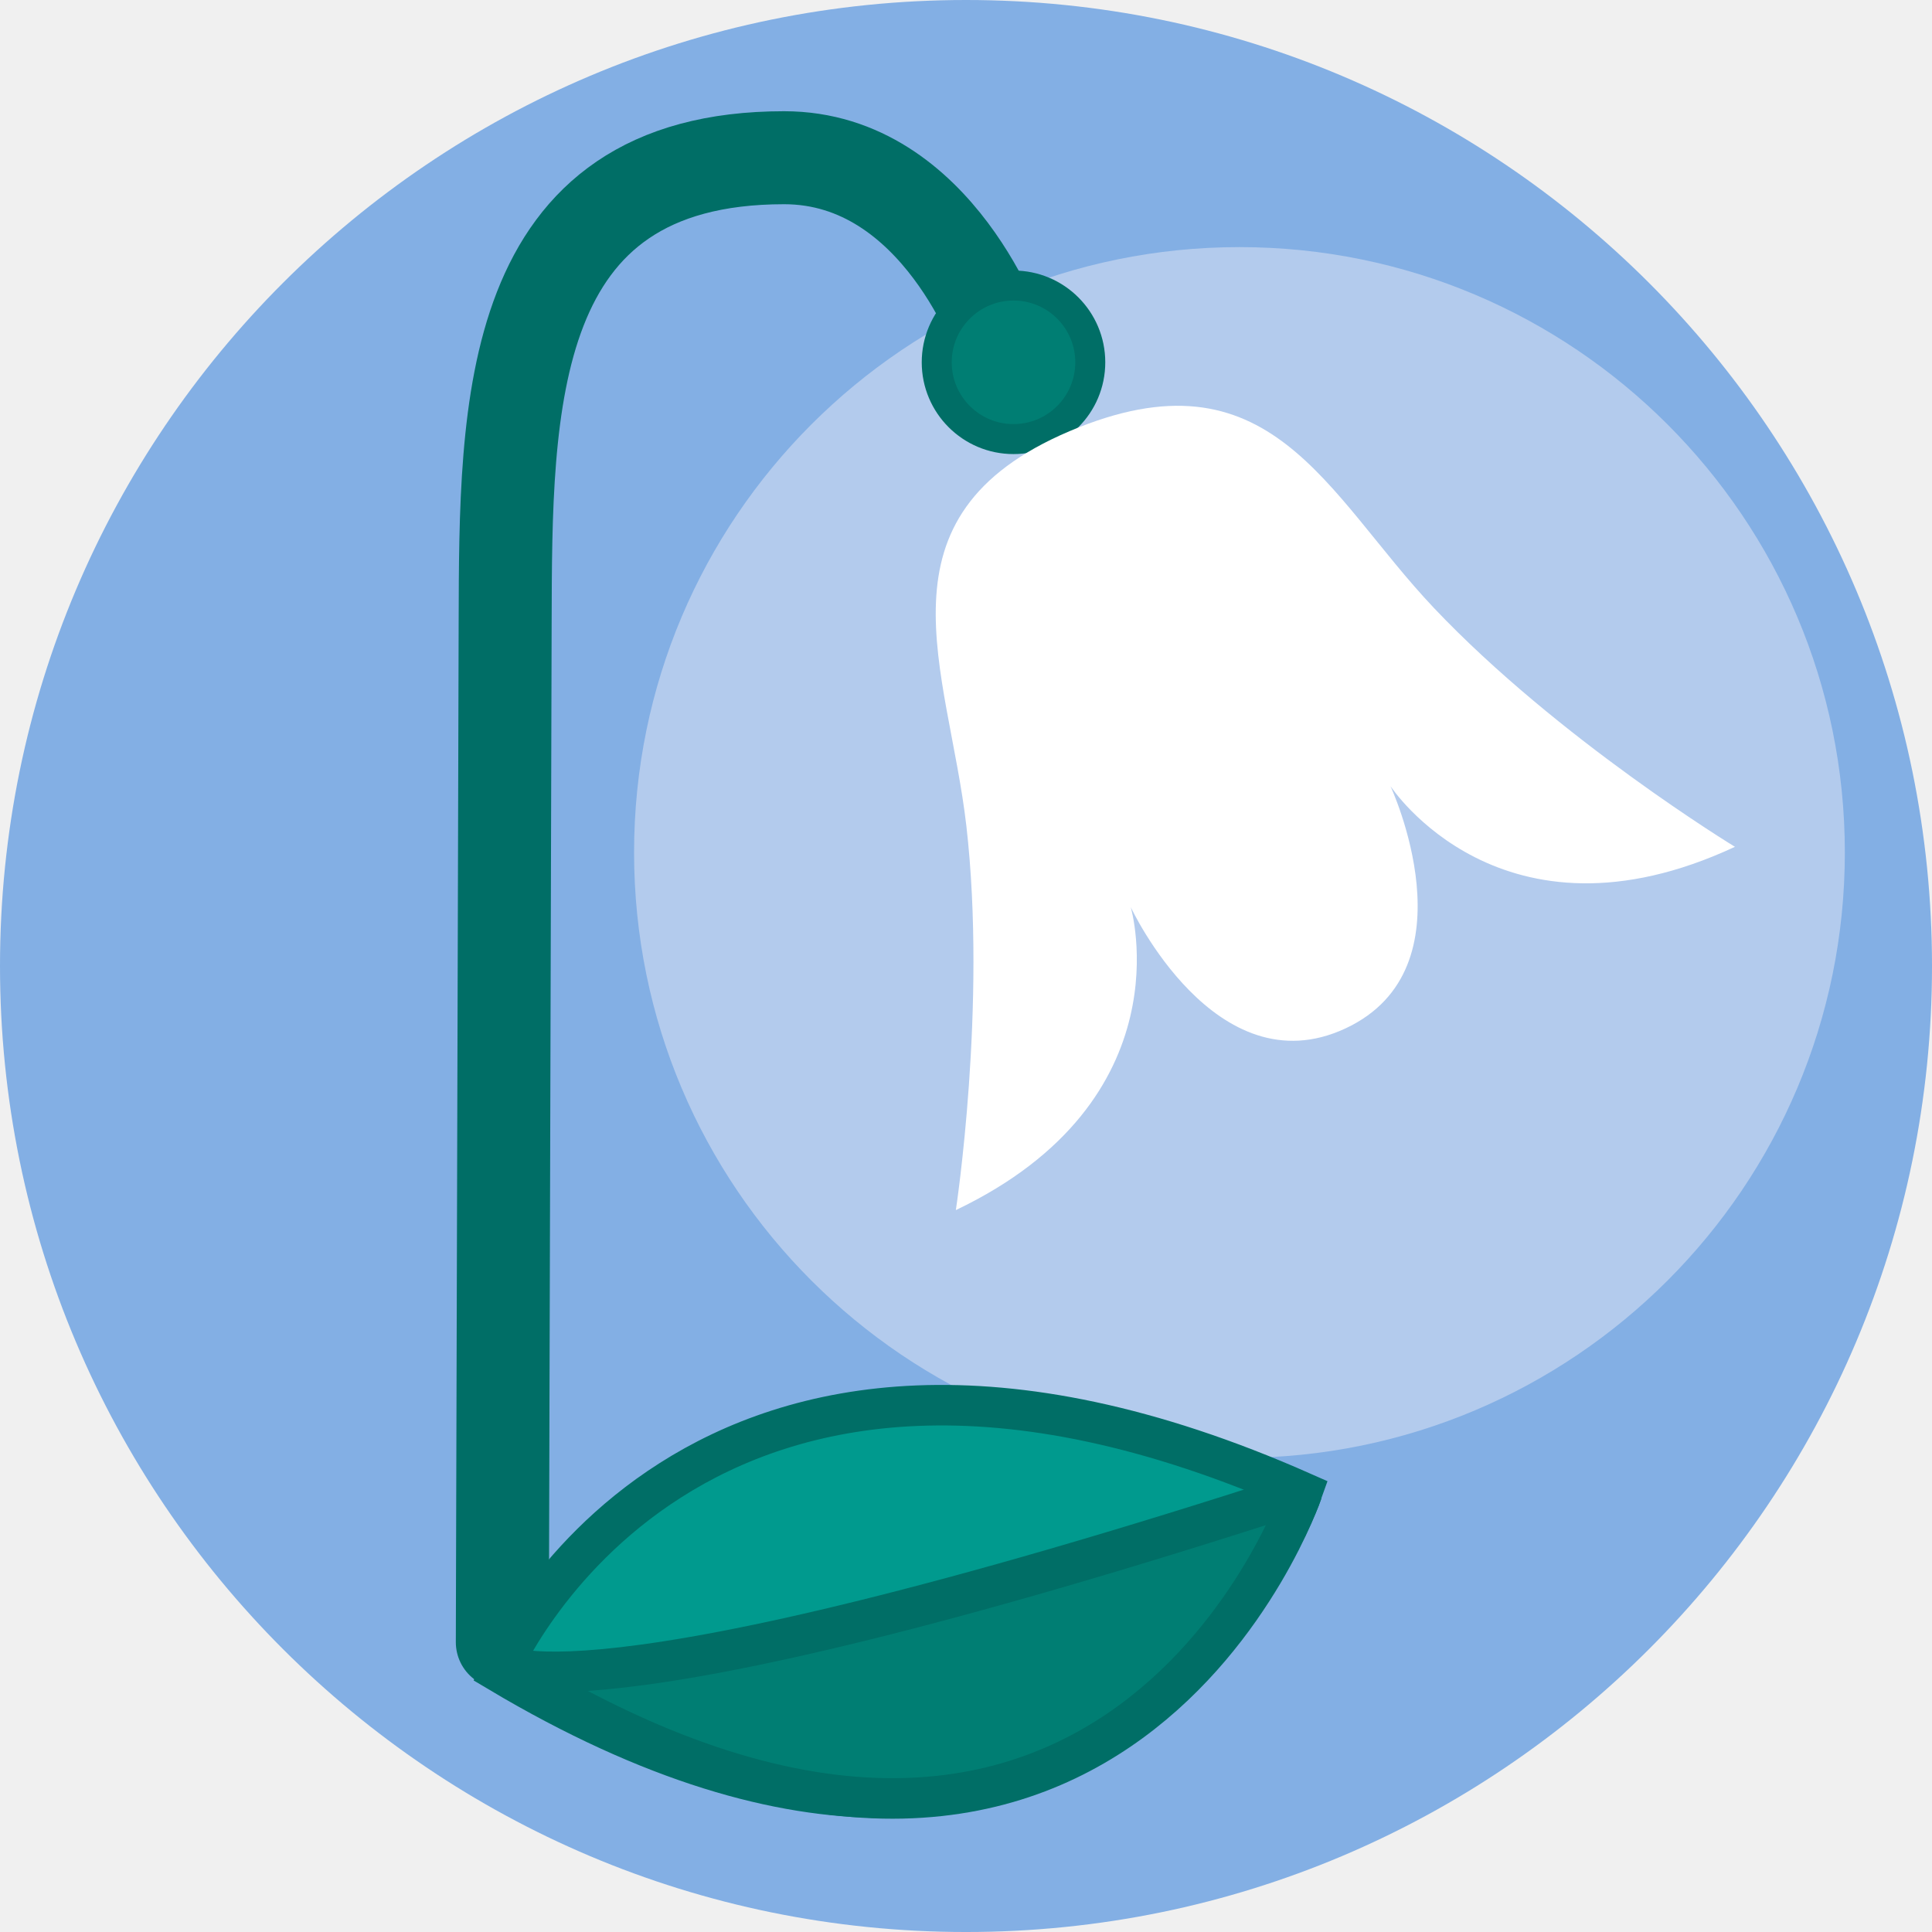
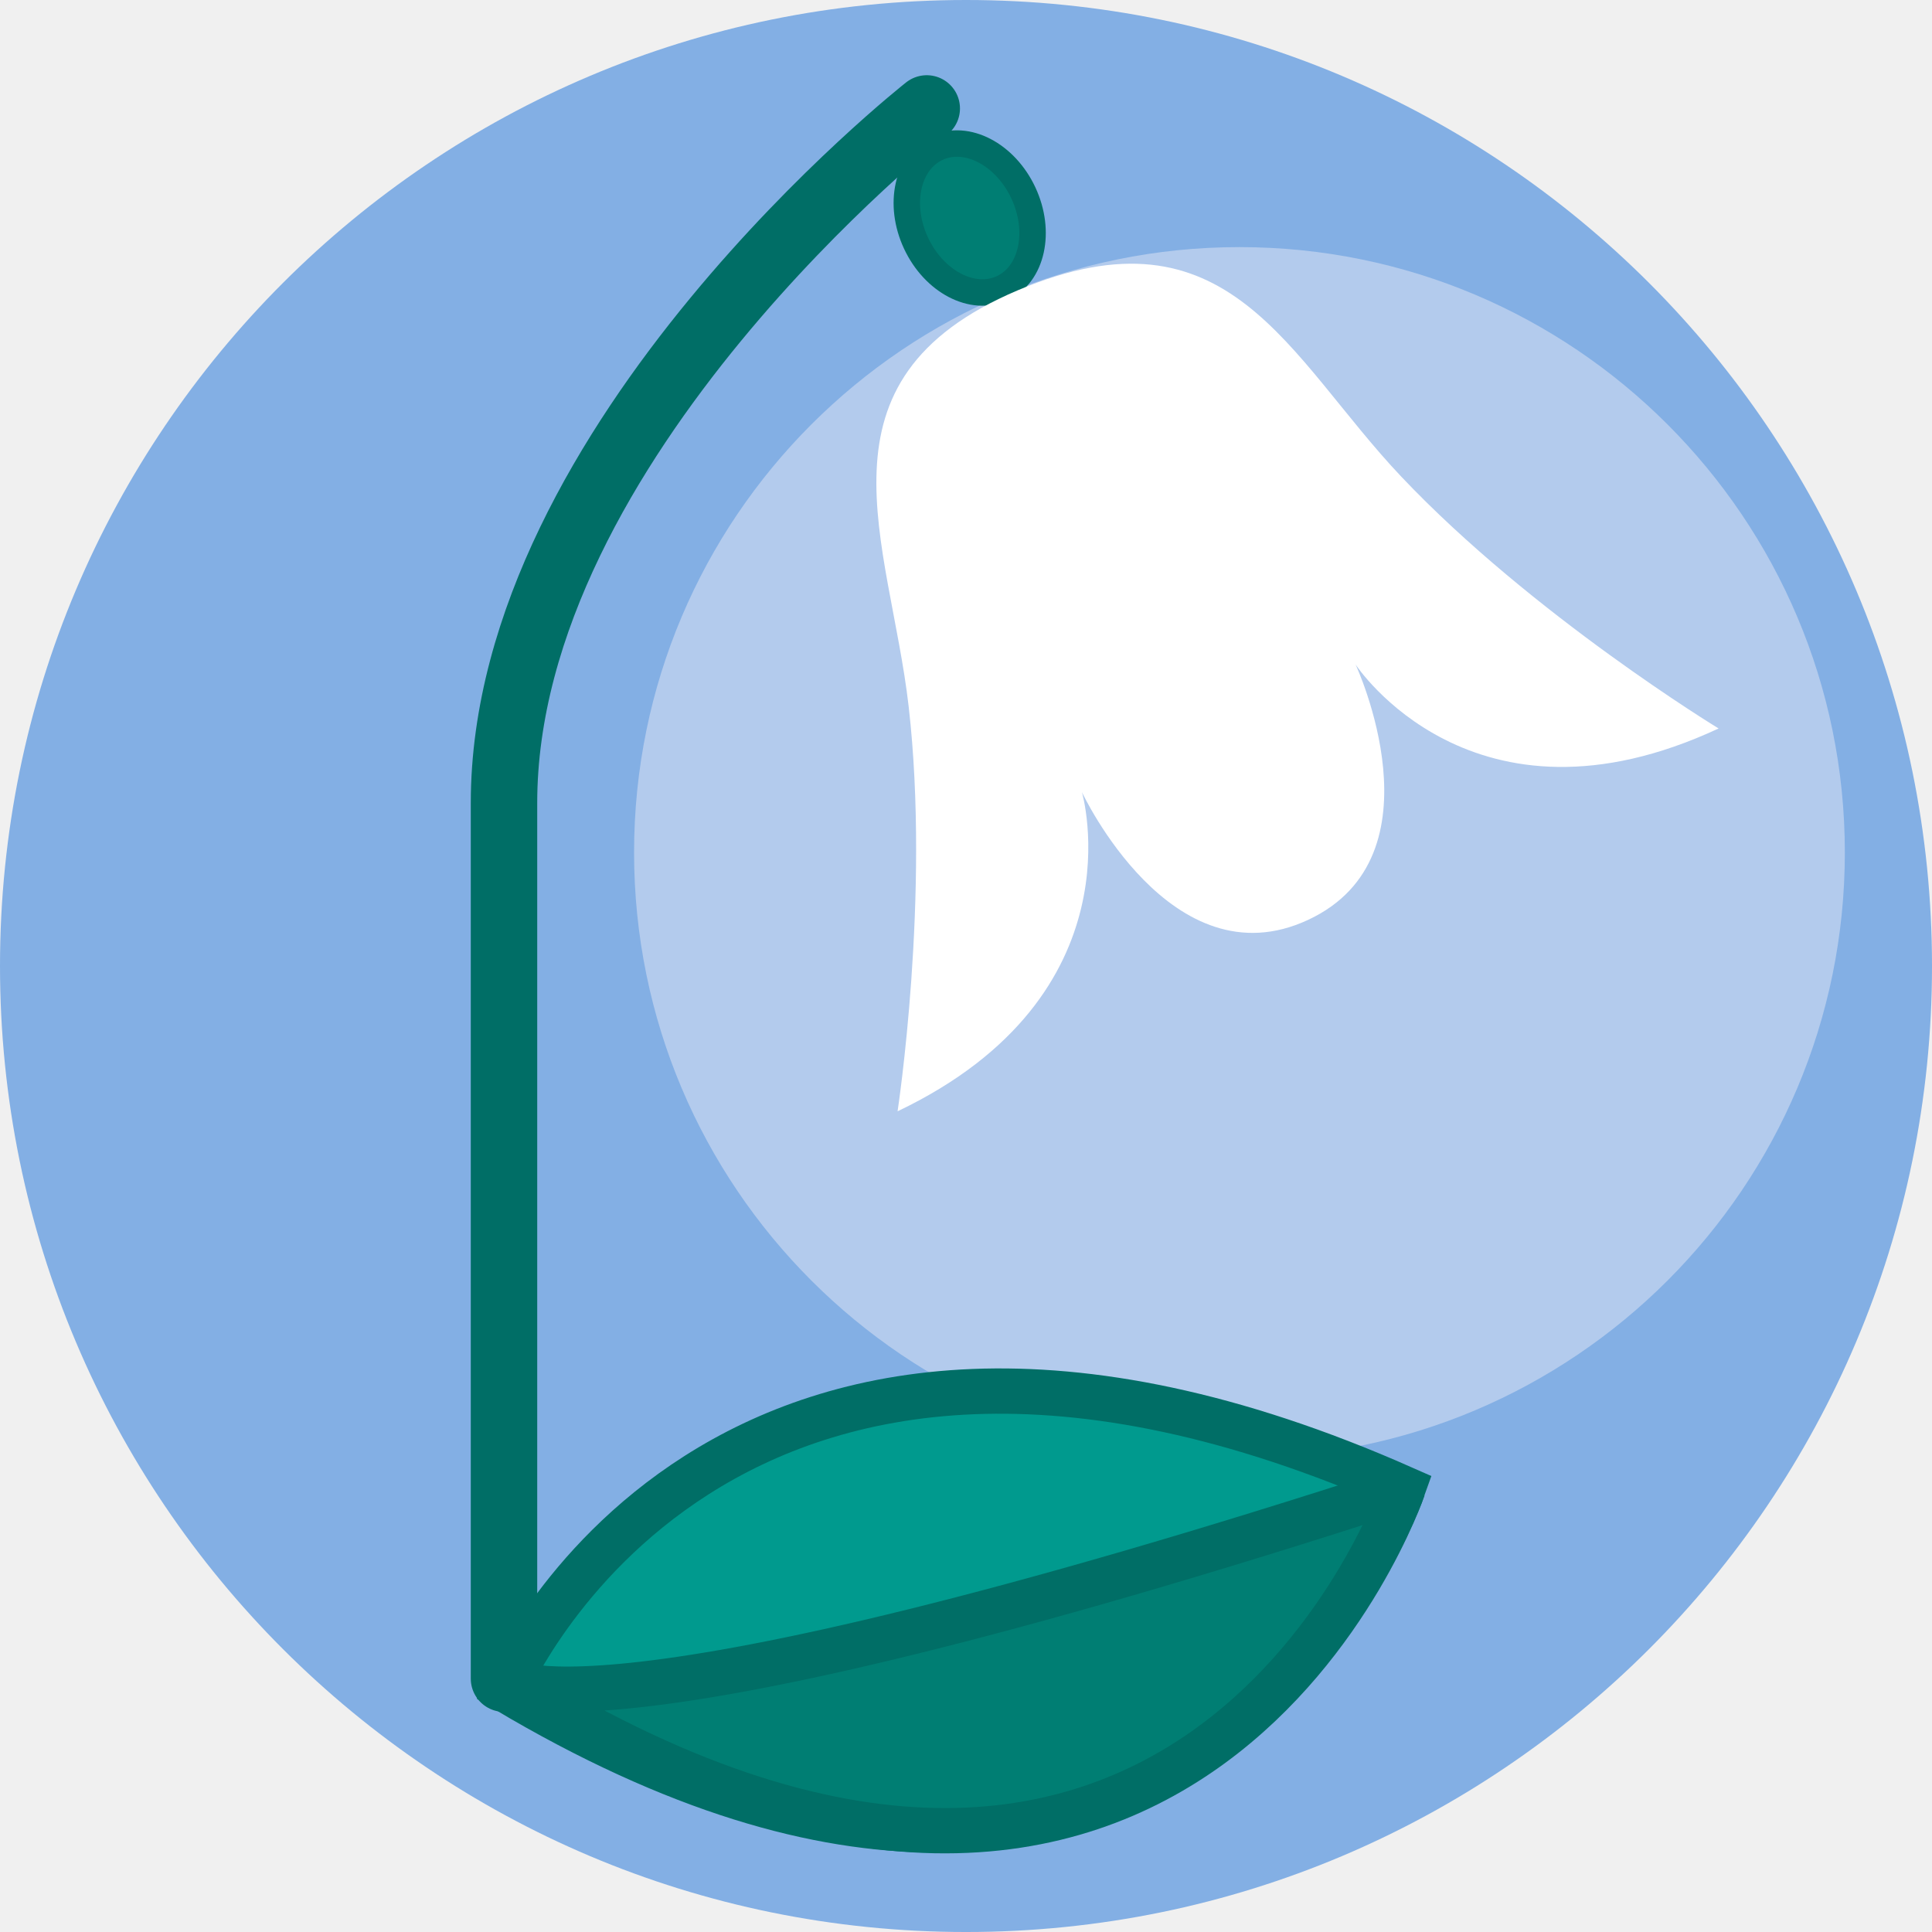
<svg xmlns="http://www.w3.org/2000/svg" width="1000" height="1000" viewBox="0 0 264.583 264.583" version="1.1" id="svg5">
  <defs id="defs2" />
  <g id="layer1">
    <circle style="fill:#83afe4;fill-opacity:1;stroke:none;stroke-width:9.26;stroke-dasharray:none" id="path2358" cx="132.292" cy="132.292" r="132.292" />
    <circle style="fill:#b3cbed;fill-opacity:1;stroke:none;stroke-width:14.508;stroke-dasharray:none" id="path4590" cx="169.741" cy="116.747" r="82.906" />
    <a id="a1298-2" transform="matrix(1.180606,0.4297055,-0.4297055,1.180606,-46.85803,-37.79415)" style="fill:#ffffff;fill-opacity:1;stroke:none;stroke-width:2.646;stroke-dasharray:none;stroke-opacity:1" />
-     <path style="fill:none;fill-opacity:1;stroke:#006e66;stroke-width:12.735;stroke-linecap:round;stroke-dasharray:none;stroke-opacity:1" d="M 68.792,224.896 69.179,85.275 c 0.082,-29.715 0,-63.675 38.205,-63.675 21.225,0 29.715,25.47 29.715,25.47" id="path1340-8" />
-     <circle style="fill:#007e73;fill-opacity:1;stroke:#006e66;stroke-width:4.107;stroke-linecap:round;stroke-dasharray:none;stroke-opacity:1;paint-order:fill markers stroke" id="path366-0" cx="138.797" cy="49.618" r="10.514" />
    <a id="a1298-2-7" transform="matrix(1.180606,-0.4297055,0.4297055,1.180606,40.05887,7.536214)" style="fill:#ffffff;fill-opacity:1;stroke:none;stroke-width:2.646;stroke-dasharray:none;stroke-opacity:1" />
-     <path style="fill:#009a8e;fill-opacity:1;stroke:#006e66;stroke-width:5.549;stroke-dasharray:none;stroke-opacity:1" d="m 68.355,228.985 c 0,0 25.894,-61.838 109.974,-24.64 0,0 -26.165,74.546 -109.974,24.64 z" id="path25409-2" />
-     <path style="fill:#007e73;fill-opacity:1;stroke:#006e66;stroke-width:5.549;stroke-linecap:butt;stroke-linejoin:bevel;stroke-dasharray:none;stroke-opacity:1" d="m 68.193,227.668 c 0,0 8.882,9.557 110.137,-23.322 0,0 -25.898,76.08 -110.137,23.322 z" id="path25409-0-0" />
-     <a id="a1298-84-6" transform="matrix(-1.483145,0,0,1.483145,-31.43367,115.3474)" style="fill:#ffffff;fill-opacity:1;stroke:none;stroke-width:2.646;stroke-dasharray:none;stroke-opacity:1">
-       <path style="fill:#ffffff;fill-opacity:1;stroke:none;stroke-width:2.646;stroke-dasharray:none;stroke-opacity:1" d="m -109.453,33.964 c 0,0 -2.883,-18.86 -0.97,-35.484 1.66,-14.421 8.996,-28.575 -9.531,-36.44 -18.569,-7.883 -23.674,5.796 -33.632,16.313 -11.505,12.151 -27.806,22.066 -27.806,22.066 21.581,10.064 31.807,-5.604 31.807,-5.604 0,0 -7.827,16.786 4.162,22.376 11.99,5.591 19.817,-11.195 19.817,-11.195 0,0 -5.207,17.773 16.152,27.967 z" id="path1295-0-8" />
+     <path style="fill:none;fill-opacity:1;stroke:#006e66;stroke-width:9.098;stroke-linecap:round;stroke-dasharray:none;stroke-opacity:1" d="M 69.022,229.89 V 109.964 c 0,-49.625 57.895,-95.114 57.895,-95.114" id="path1340-8-6-6" />
+     <ellipse style="fill:#007e73;fill-opacity:1;stroke:#006e66;stroke-width:3.622;stroke-linecap:round;stroke-dasharray:none;stroke-opacity:1;paint-order:fill markers stroke" id="path366-0" cx="107.737" cy="83.183" rx="8.114" ry="10.595" transform="rotate(-25)" />
+     <path style="fill:#009a8e;fill-opacity:1;stroke:#006e66;stroke-width:6.203;stroke-dasharray:none;stroke-opacity:1" d="m 69.204,231.362 c 0,0 28.948,-69.13 122.943,-27.546 0,0 -29.25,83.337 -122.943,27.546 z" id="path25409-2" />
+     <path style="fill:#007e73;fill-opacity:1;stroke:#006e66;stroke-width:6.203;stroke-linecap:butt;stroke-linejoin:bevel;stroke-dasharray:none;stroke-opacity:1" d="m 69.022,229.89 c 0,0 9.93,10.684 123.125,-26.073 0,0 -28.952,85.052 -123.125,26.073 z" id="path25409-0-0" />
+     <a id="a1298-84-6" transform="matrix(-1.562979,0,0,1.562979,-45.6703,101.5884)" style="fill:#ffffff;fill-opacity:1;stroke:none;stroke-width:2.646;stroke-dasharray:none;stroke-opacity:1">
+       <path style="fill:#ffffff;fill-opacity:1;stroke:none;stroke-width:2.646;stroke-dasharray:none;stroke-opacity:1" d="m -107.865,32.376 c 0,0 -2.883,-18.86 -0.97,-35.484 1.66,-14.421 8.996,-28.575 -9.531,-36.44 -18.569,-7.883 -23.674,5.796 -33.632,16.313 -11.505,12.151 -27.806,22.066 -27.806,22.066 21.581,10.064 31.807,-5.604 31.807,-5.604 0,0 -7.827,16.786 4.162,22.376 11.99,5.591 19.817,-11.195 19.817,-11.195 0,0 -5.207,17.773 16.152,27.967 z" id="path1295-0-8" />
    </a>
  </g>
</svg>
